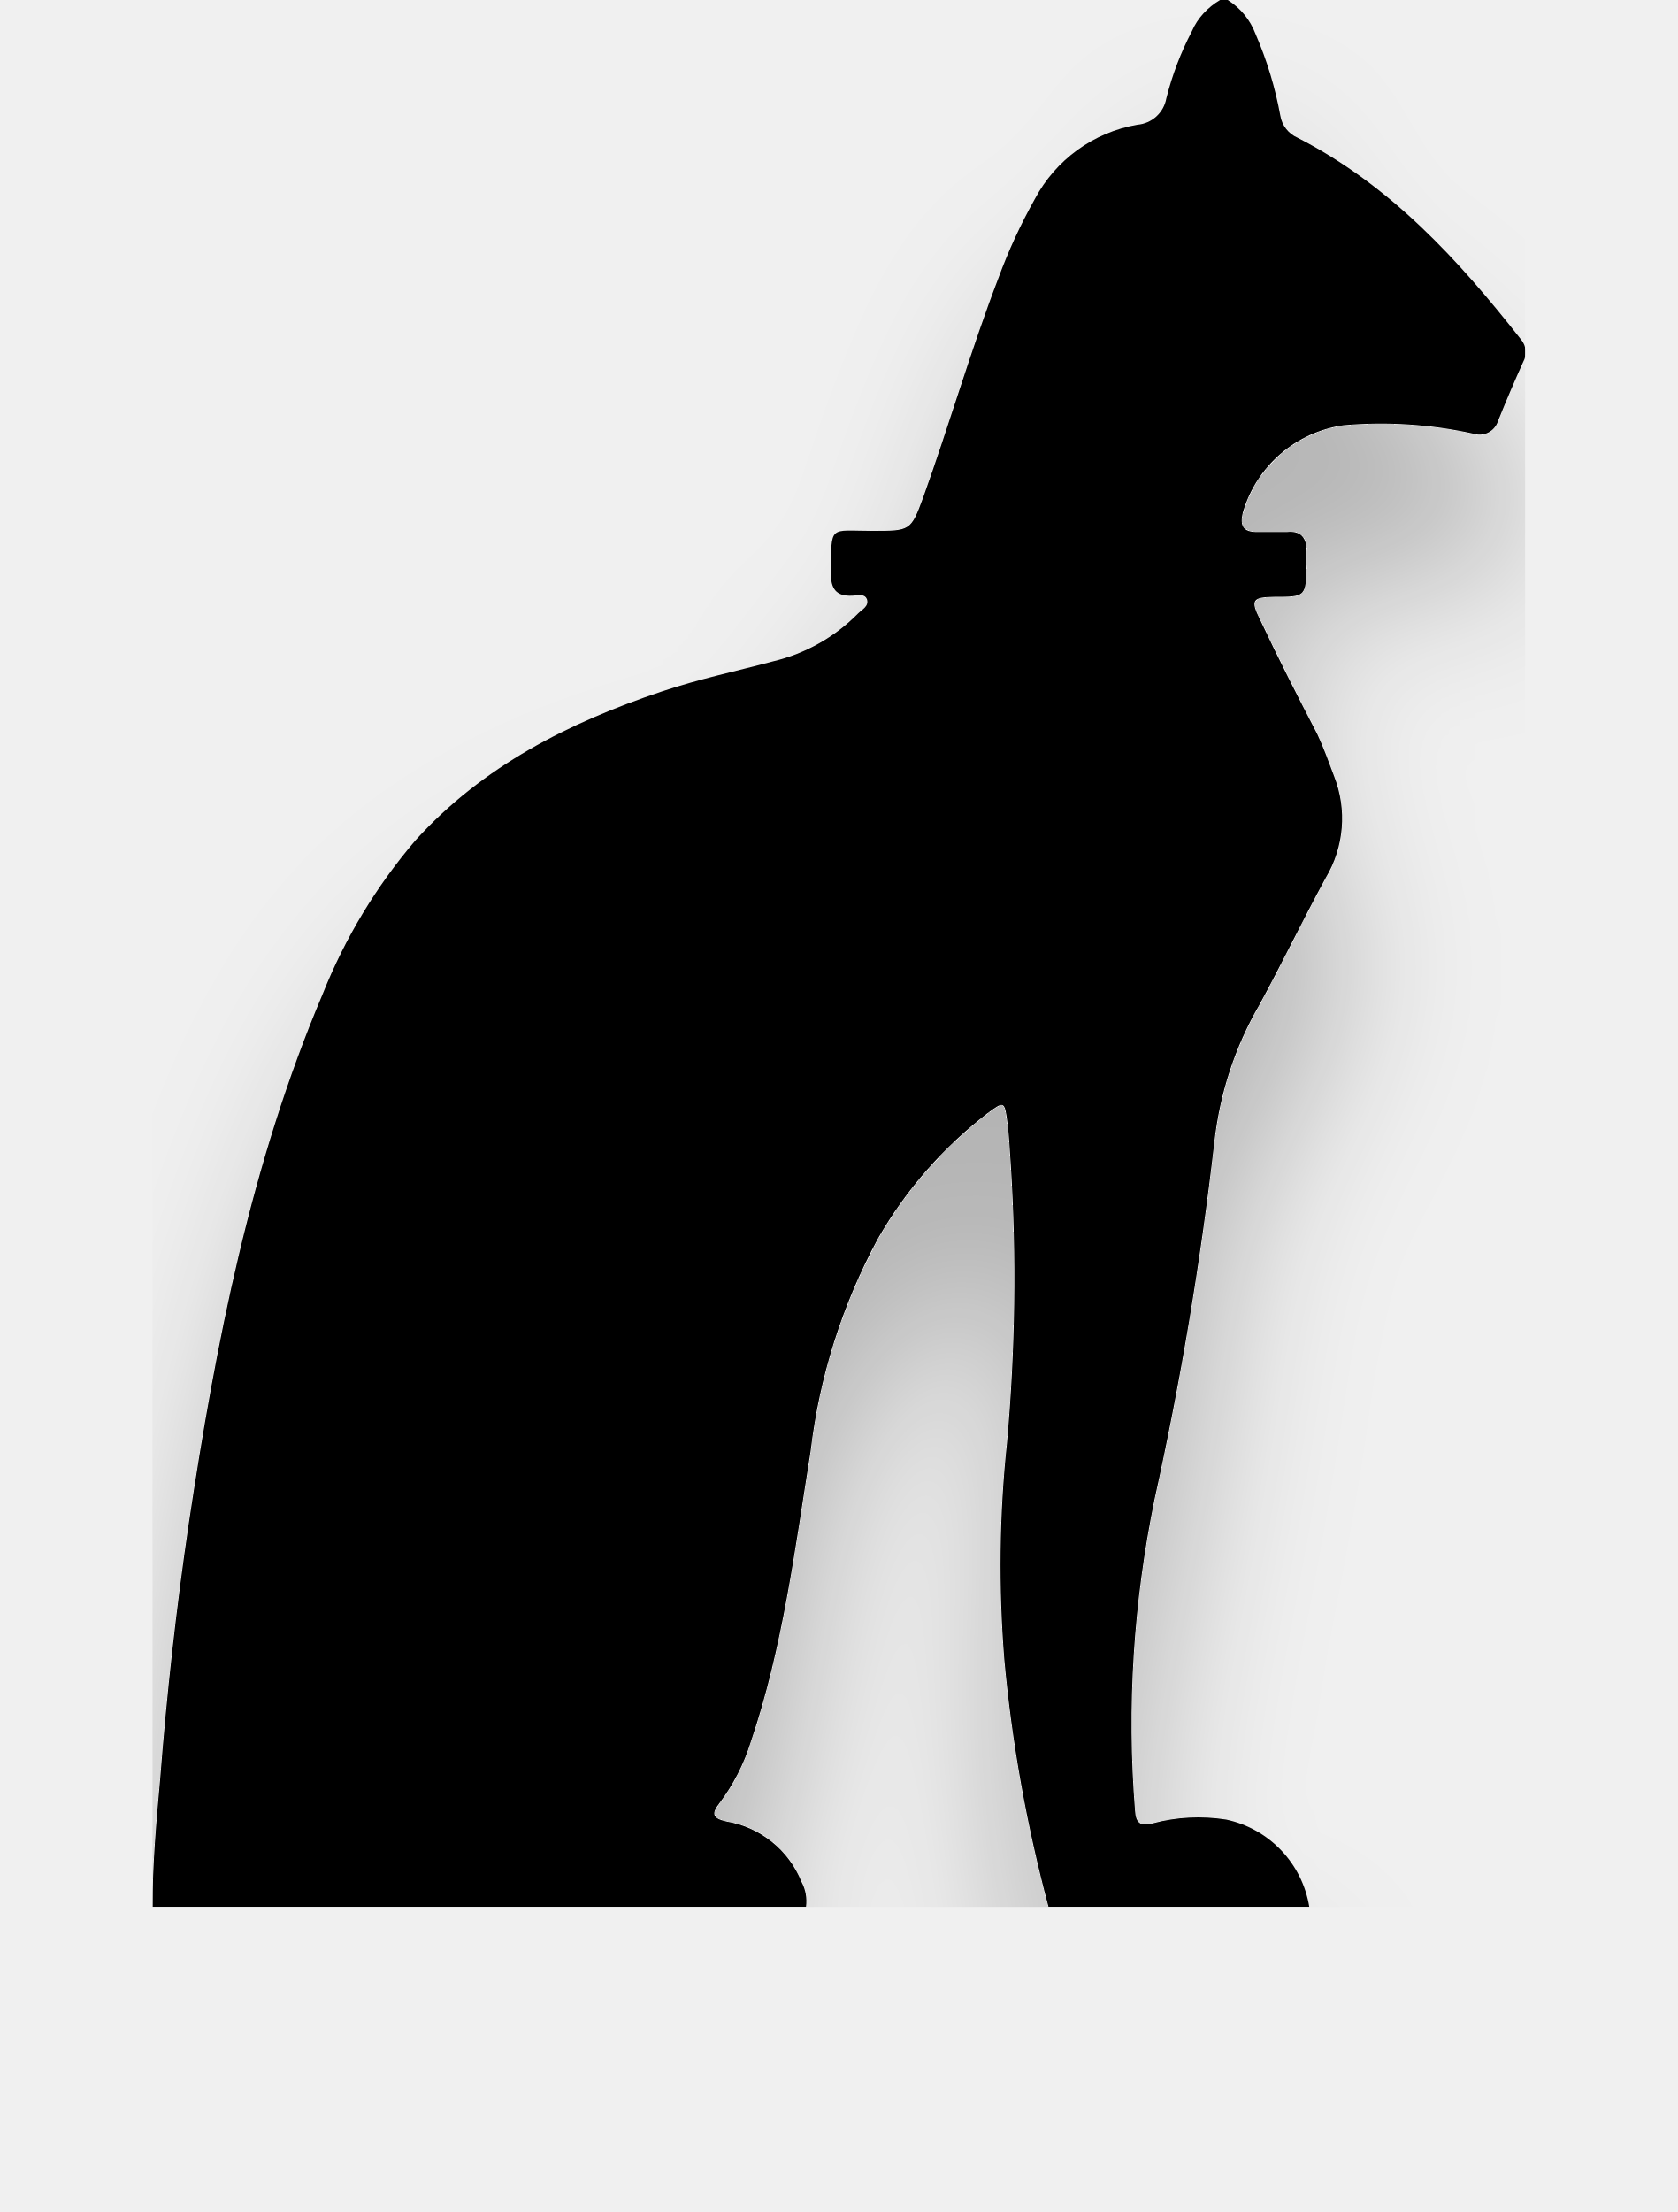
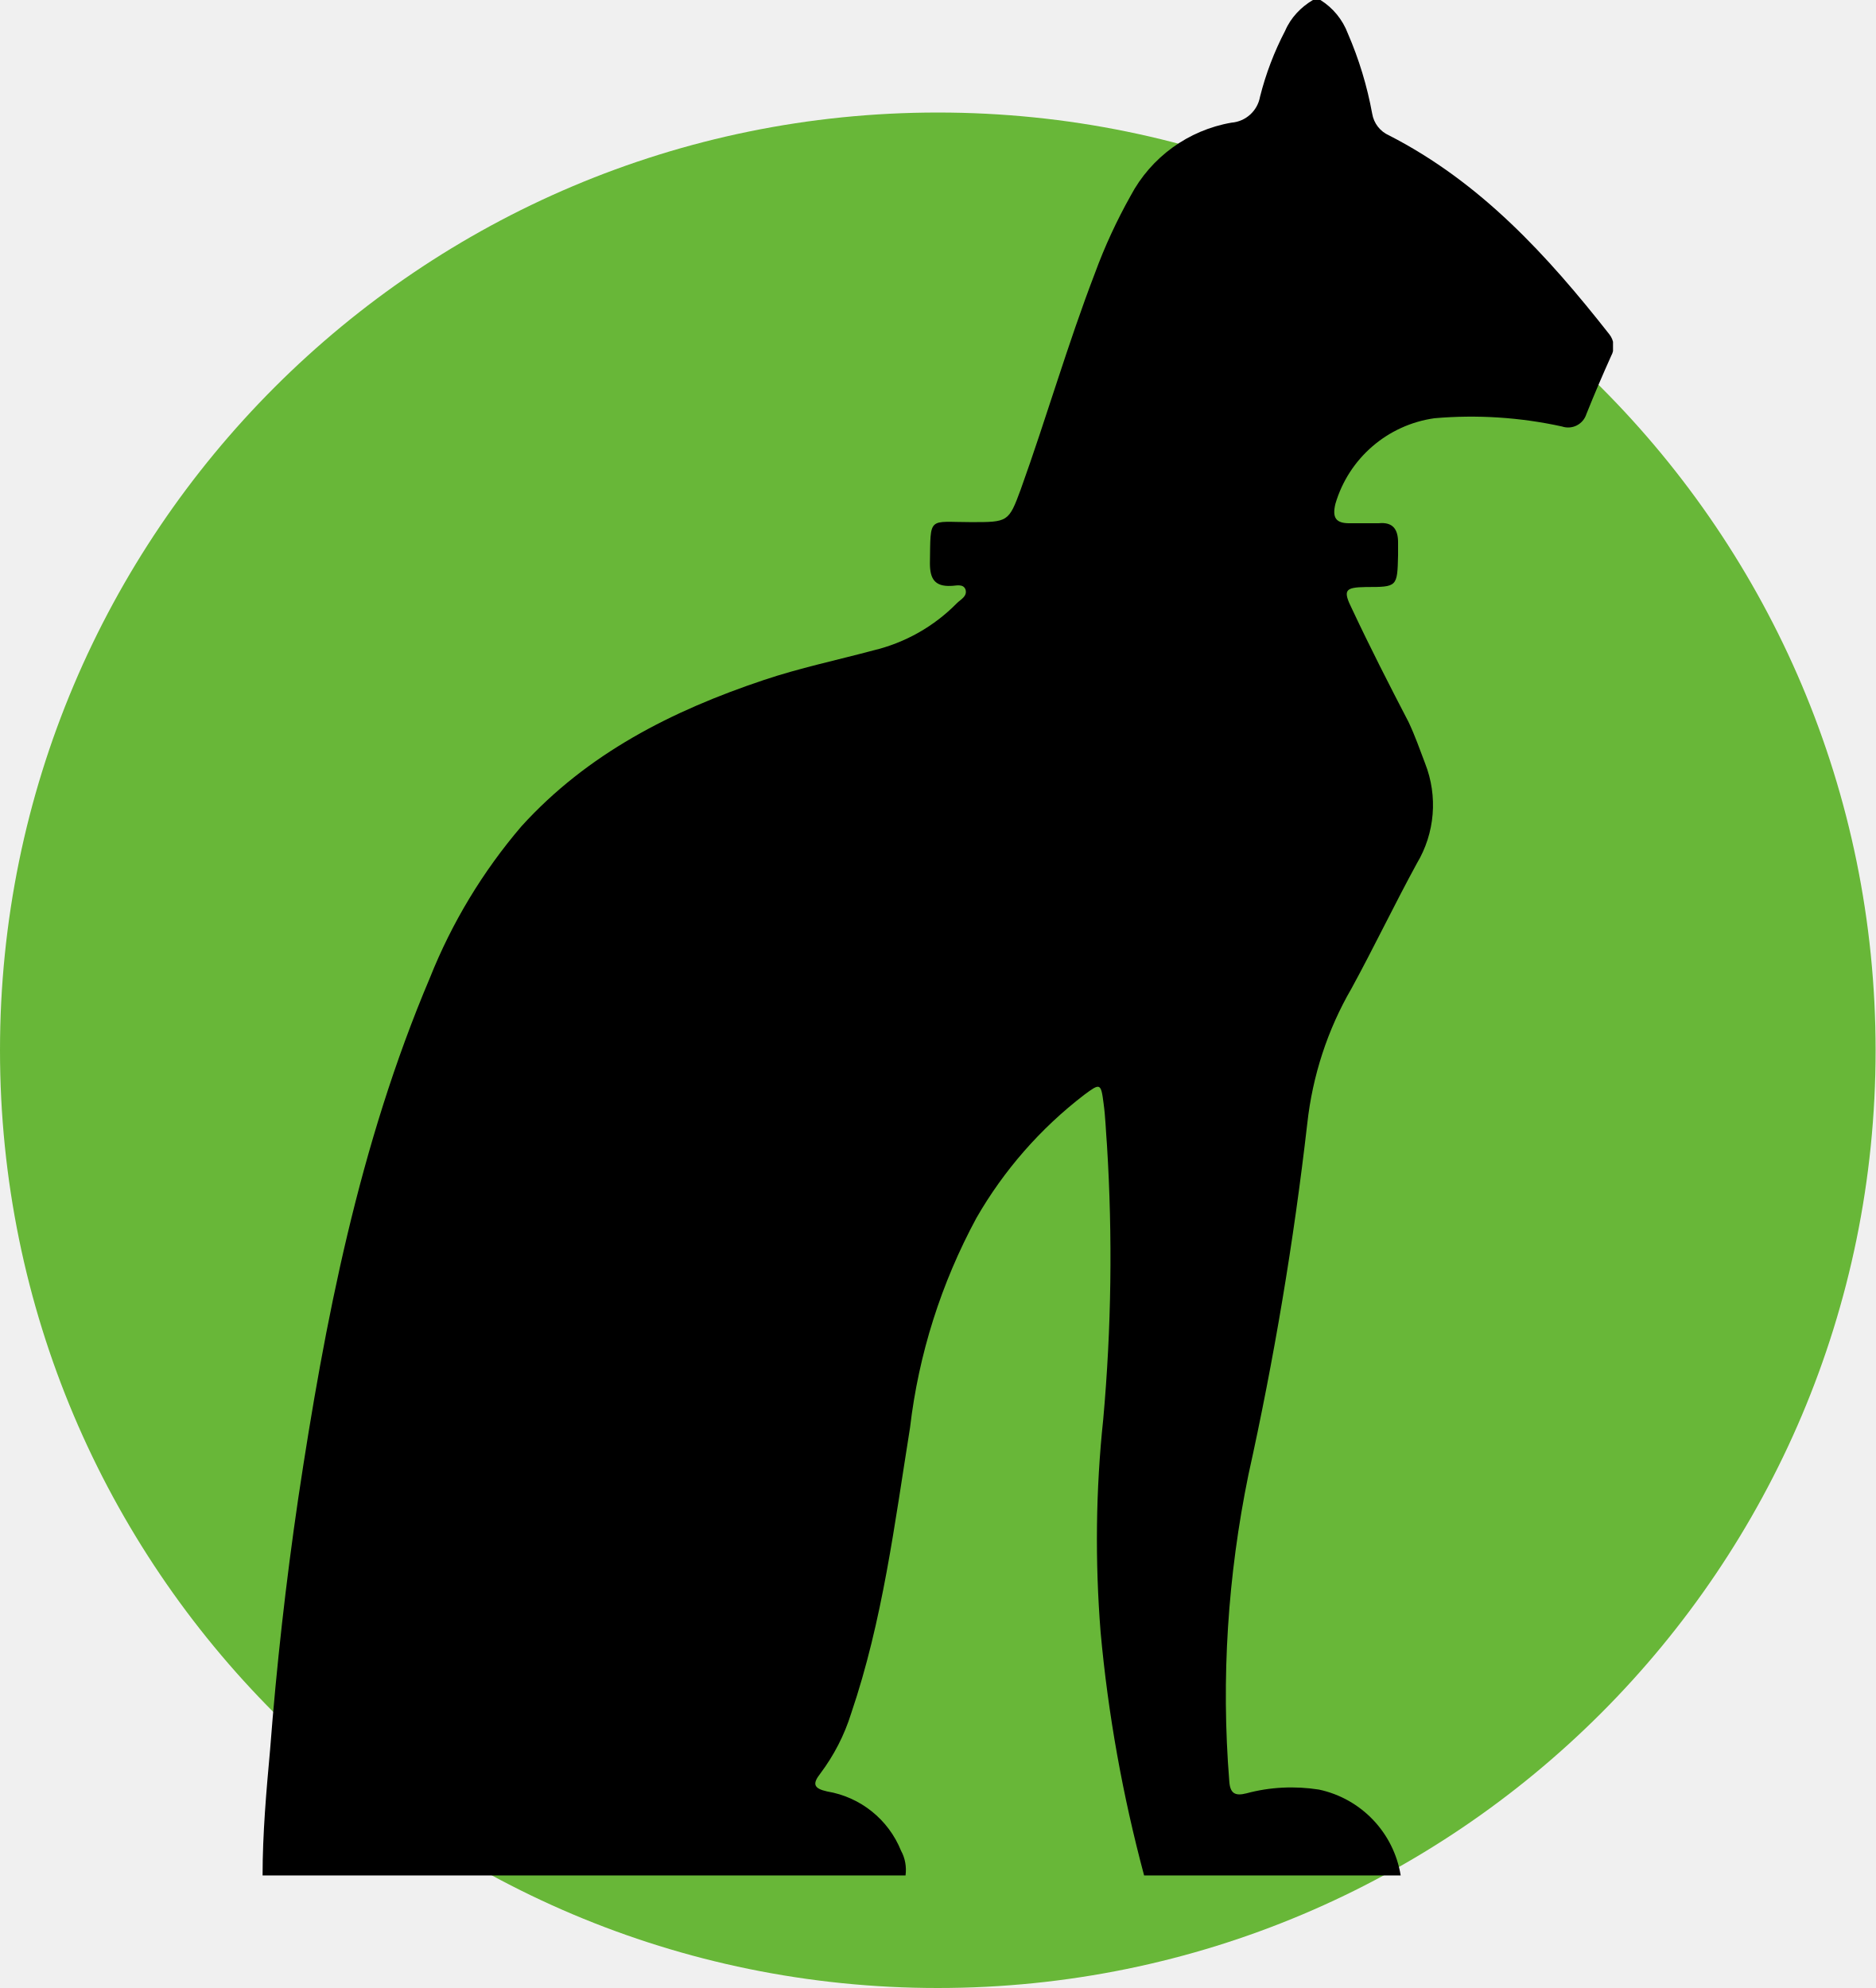
- <svg xmlns="http://www.w3.org/2000/svg" viewBox="0 0 44 58" fill="none">
-   <g clip-path="url(#a)" filter="url(#b)">
-     <path d="M32.2 0h-.2c-.32.19-.59.47-.74.82a8.03 8.03 0 0 0-.67 1.76.84.84 0 0 1-.76.69 3.77 3.77 0 0 0-2.69 1.95c-.37.66-.69 1.35-.95 2.06-.73 1.9-1.29 3.85-1.98 5.77-.32.87-.34.87-1.32.87-1.16 0-1.08-.18-1.1 1.1 0 .41.13.62.56.6.13 0 .33-.07.39.1.05.18-.13.26-.23.36a4.63 4.63 0 0 1-2.23 1.26c-.97.26-1.97.47-2.92.79-2.45.82-4.7 1.96-6.46 3.9a14.44 14.44 0 0 0-2.44 4.04c-1.89 4.46-2.8 9.15-3.51 13.88a97.06 97.06 0 0 0-.75 6.7c-.1 1.1-.2 2.23-.2 3.35h17.14c.03-.23-.01-.46-.12-.66a2.58 2.58 0 0 0-1.97-1.58c-.36-.08-.4-.2-.18-.48.36-.48.64-1.02.82-1.6.84-2.47 1.16-5.06 1.57-7.62.23-1.96.83-3.85 1.77-5.59a11.13 11.13 0 0 1 2.87-3.28c.43-.32.45-.32.52.23.05.36.06.74.09 1.11a48.2 48.2 0 0 1-.1 7.31c-.2 1.88-.22 3.78-.07 5.67.2 2.2.59 4.36 1.16 6.49h6.84a2.8 2.8 0 0 0-2.18-2.29c-.64-.1-1.3-.07-1.93.1-.31.08-.44 0-.46-.33-.22-2.73-.04-5.47.51-8.16a91.8 91.8 0 0 0 1.57-9.37c.14-1.27.54-2.5 1.18-3.6.6-1.1 1.14-2.23 1.74-3.33a3.03 3.03 0 0 0 .22-2.67c-.14-.37-.27-.74-.44-1.1-.52-1-1.03-2-1.5-3-.26-.52-.2-.59.36-.6.84 0 .84 0 .86-.85v-.34c0-.35-.14-.55-.52-.51h-.78c-.36 0-.46-.15-.37-.52a3.22 3.22 0 0 1 2.64-2.28 11.3 11.3 0 0 1 3.4.22.51.51 0 0 0 .65-.33 40 40 0 0 1 .66-1.55.52.52 0 0 0-.05-.58c-1.65-2.1-3.43-4.05-5.87-5.3a.77.77 0 0 1-.45-.58 9.8 9.8 0 0 0-.65-2.14 1.8 1.8 0 0 0-.73-.89Z" fill="#000" />
+ <svg xmlns="http://www.w3.org/2000/svg" viewBox="0 0 50 53" fill="none">
+   <circle cx="25" cy="28" r="25" fill="#68B738" />
+   <g clip-path="url(#a)">
+     <path d="M35.2 0h-.2c-.32.19-.59.47-.74.82a8.03 8.03 0 0 0-.67 1.76.84.84 0 0 1-.76.69 3.77 3.77 0 0 0-2.69 1.95c-.37.66-.69 1.35-.95 2.06-.73 1.9-1.29 3.85-1.98 5.77-.32.87-.34.87-1.32.87-1.16 0-1.08-.18-1.1 1.1 0 .41.13.62.56.6.13 0 .33-.07.39.1.05.18-.13.26-.23.36a4.63 4.63 0 0 1-2.23 1.26c-.97.26-1.97.47-2.92.79-2.45.82-4.7 1.96-6.46 3.9a14.44 14.44 0 0 0-2.44 4.04c-1.89 4.46-2.8 9.15-3.51 13.88a97.06 97.06 0 0 0-.75 6.7c-.1 1.1-.2 2.23-.2 3.35h17.14c.03-.23-.01-.46-.12-.66a2.58 2.58 0 0 0-1.97-1.58c-.36-.08-.4-.2-.18-.48.36-.48.64-1.02.82-1.6.84-2.47 1.16-5.06 1.57-7.62.23-1.96.83-3.85 1.77-5.59a11.13 11.13 0 0 1 2.87-3.28c.43-.32.45-.32.52.23.05.36.06.74.09 1.11a48.2 48.2 0 0 1-.1 7.31c-.2 1.88-.22 3.78-.07 5.67.2 2.2.59 4.36 1.16 6.49h6.84a2.8 2.8 0 0 0-2.18-2.29c-.64-.1-1.3-.07-1.93.1-.31.08-.44 0-.46-.33-.22-2.73-.04-5.47.51-8.16a91.8 91.8 0 0 0 1.57-9.37c.14-1.27.54-2.5 1.18-3.6.6-1.1 1.14-2.23 1.74-3.33a3.03 3.03 0 0 0 .22-2.67c-.14-.37-.27-.74-.44-1.1-.52-1-1.03-2-1.5-3-.26-.52-.2-.59.36-.6.84 0 .84 0 .86-.85v-.34c0-.35-.14-.55-.52-.51h-.78c-.36 0-.46-.15-.37-.52a3.22 3.22 0 0 1 2.64-2.28 11.3 11.3 0 0 1 3.4.22.51.51 0 0 0 .65-.33 40 40 0 0 1 .66-1.55.52.52 0 0 0-.05-.58c-1.65-2.1-3.43-4.05-5.87-5.3a.77.77 0 0 1-.45-.58 9.8 9.8 0 0 0-.65-2.14 1.8 1.8 0 0 0-.73-.89Z" fill="#000" />
  </g>
  <defs>
    <clipPath id="a">
-       <path fill="#fff" transform="translate(4)" d="M0 0h36v50h-36z" />
+       <path fill="#fff" transform="translate(7)" d="M0 0h36v50h-36z" />
    </clipPath>
-     <filter id="b" x="0" y="0" width="44" height="58" filterUnits="userSpaceOnUse" color-interpolation-filters="sRGB">
-       <feFlood flood-opacity="0" result="BackgroundImageFix" />
-       <feColorMatrix in="SourceAlpha" values="0 0 0 0 0 0 0 0 0 0 0 0 0 0 0 0 0 0 127 0" result="hardAlpha" />
-       <feOffset dy="4" />
-       <feGaussianBlur stdDeviation="2" />
-       <feComposite in2="hardAlpha" operator="out" />
-       <feColorMatrix values="0 0 0 0 0 0 0 0 0 0 0 0 0 0 0 0 0 0 0.25 0" />
-       <feBlend in2="BackgroundImageFix" result="effect1_dropShadow_135_3256" />
-       <feBlend in="SourceGraphic" in2="effect1_dropShadow_135_3256" result="shape" />
-     </filter>
  </defs>
</svg>
